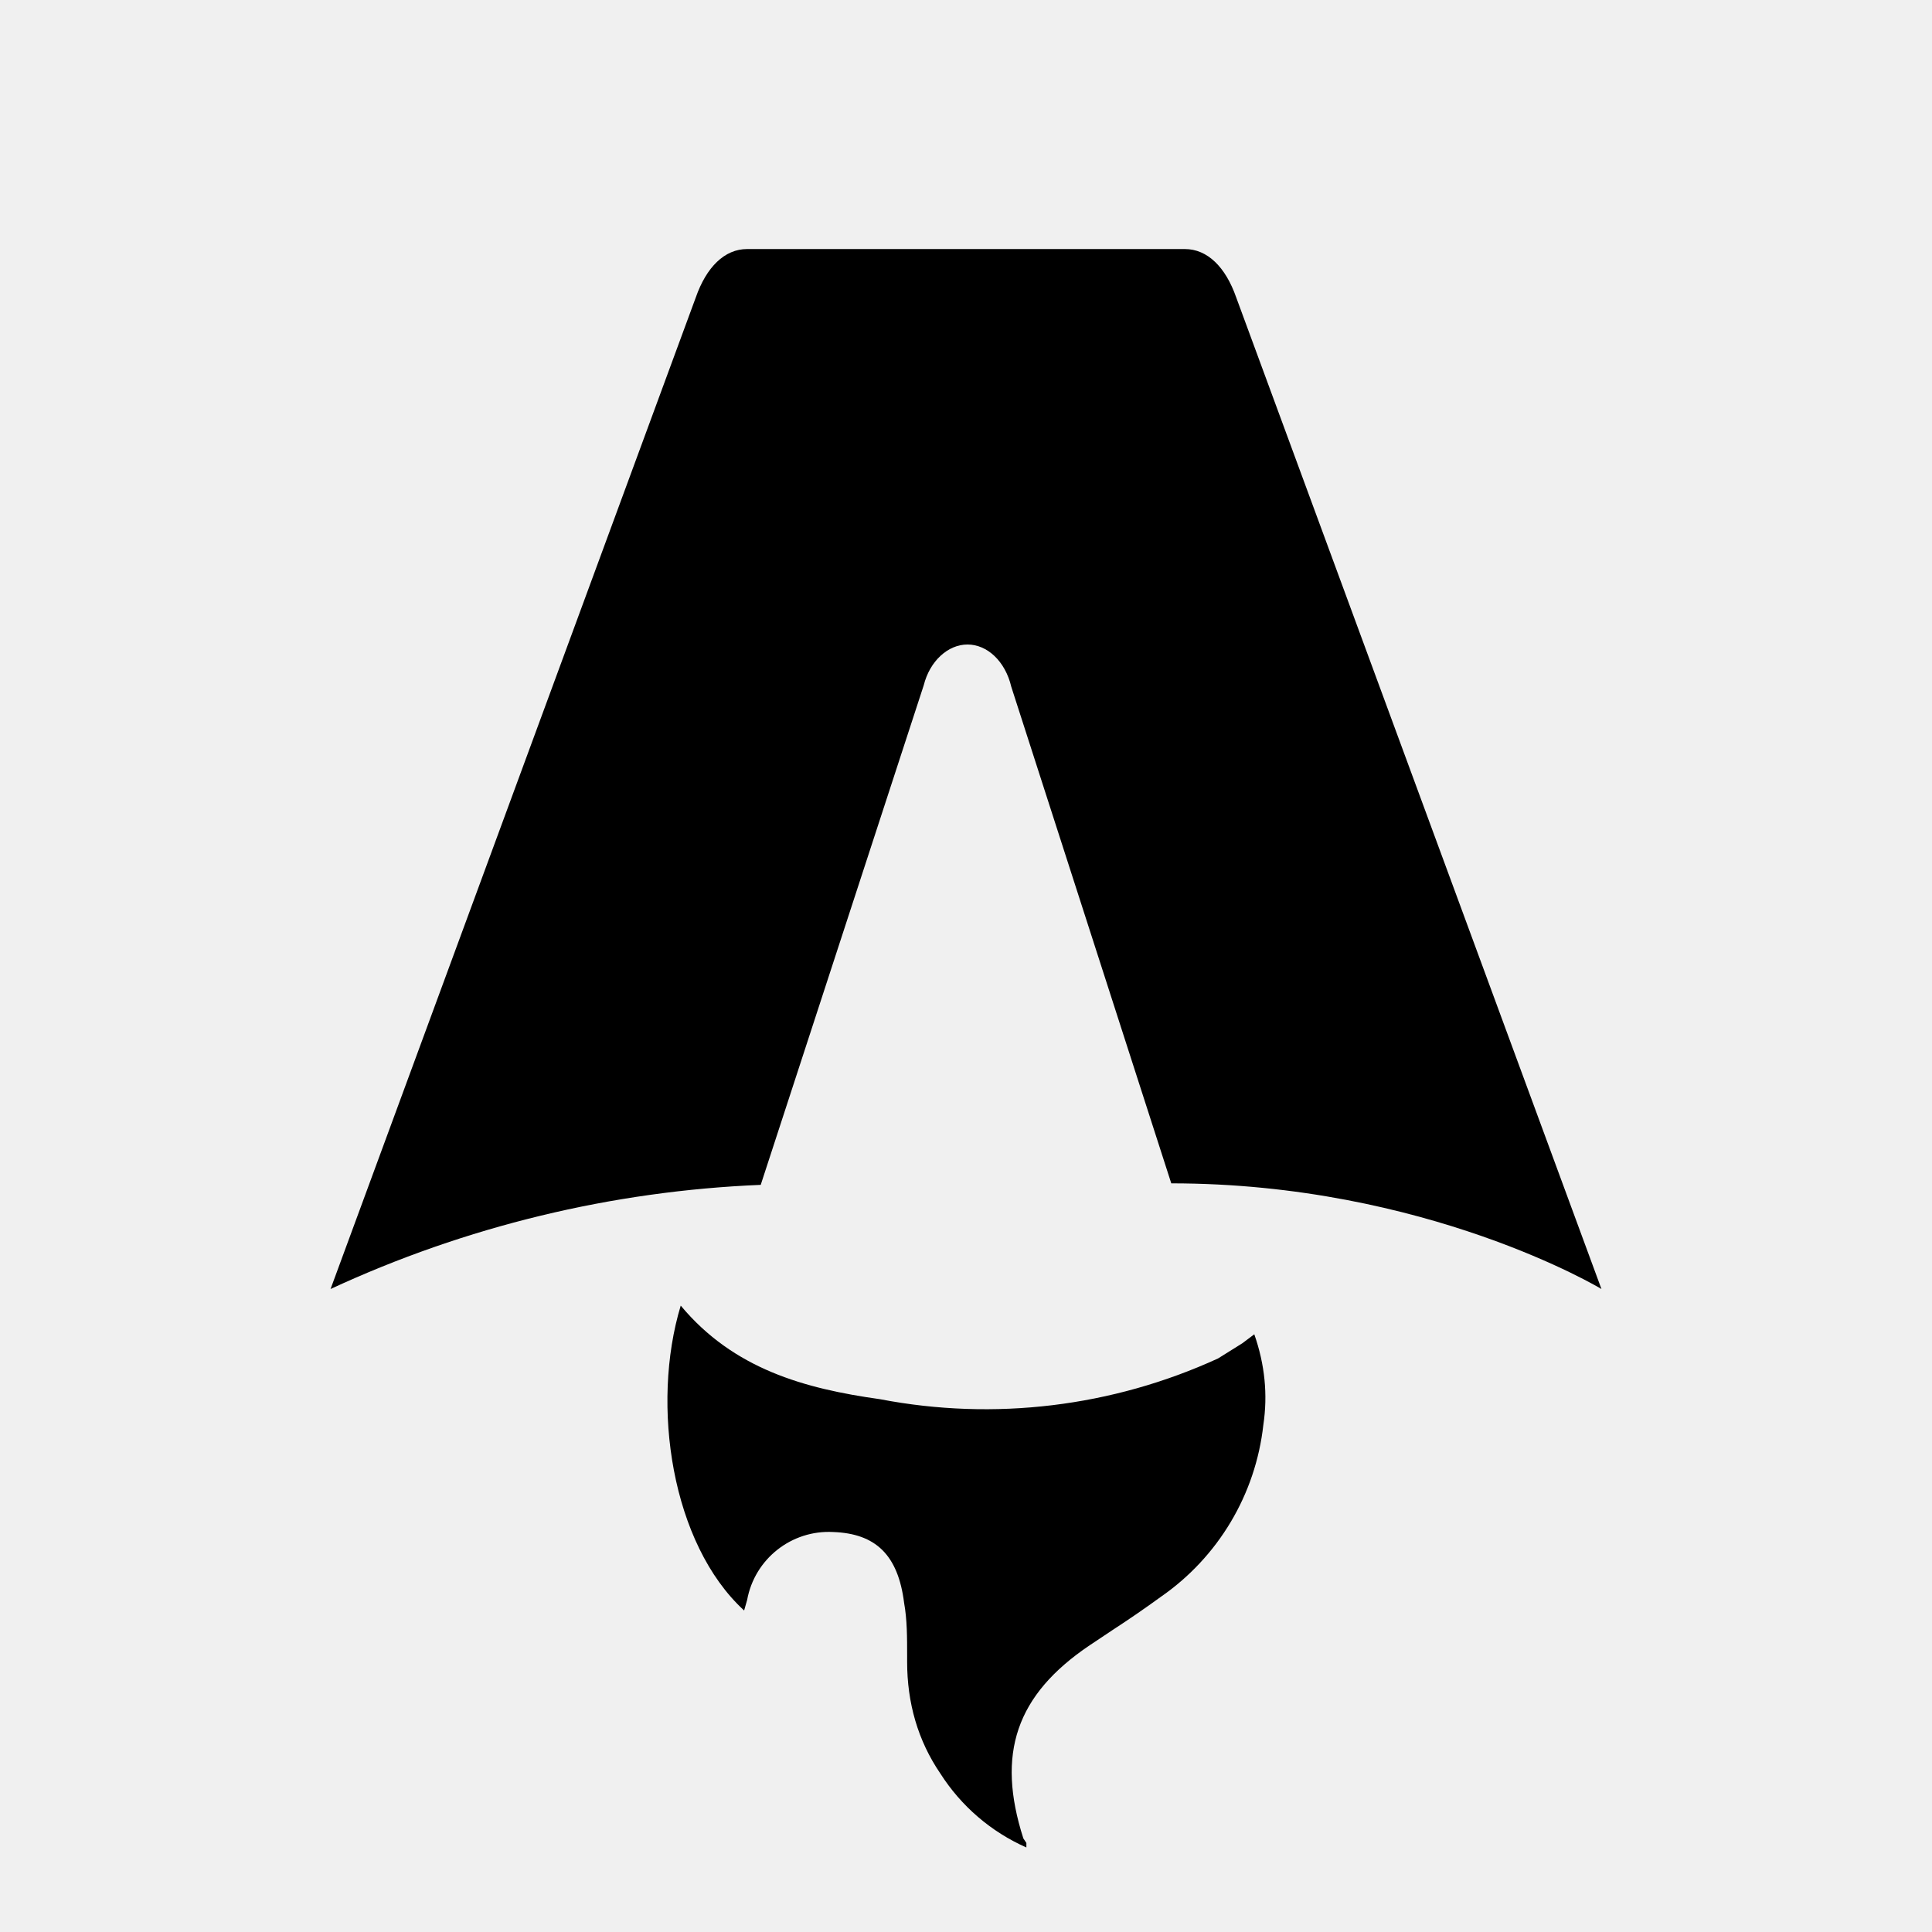
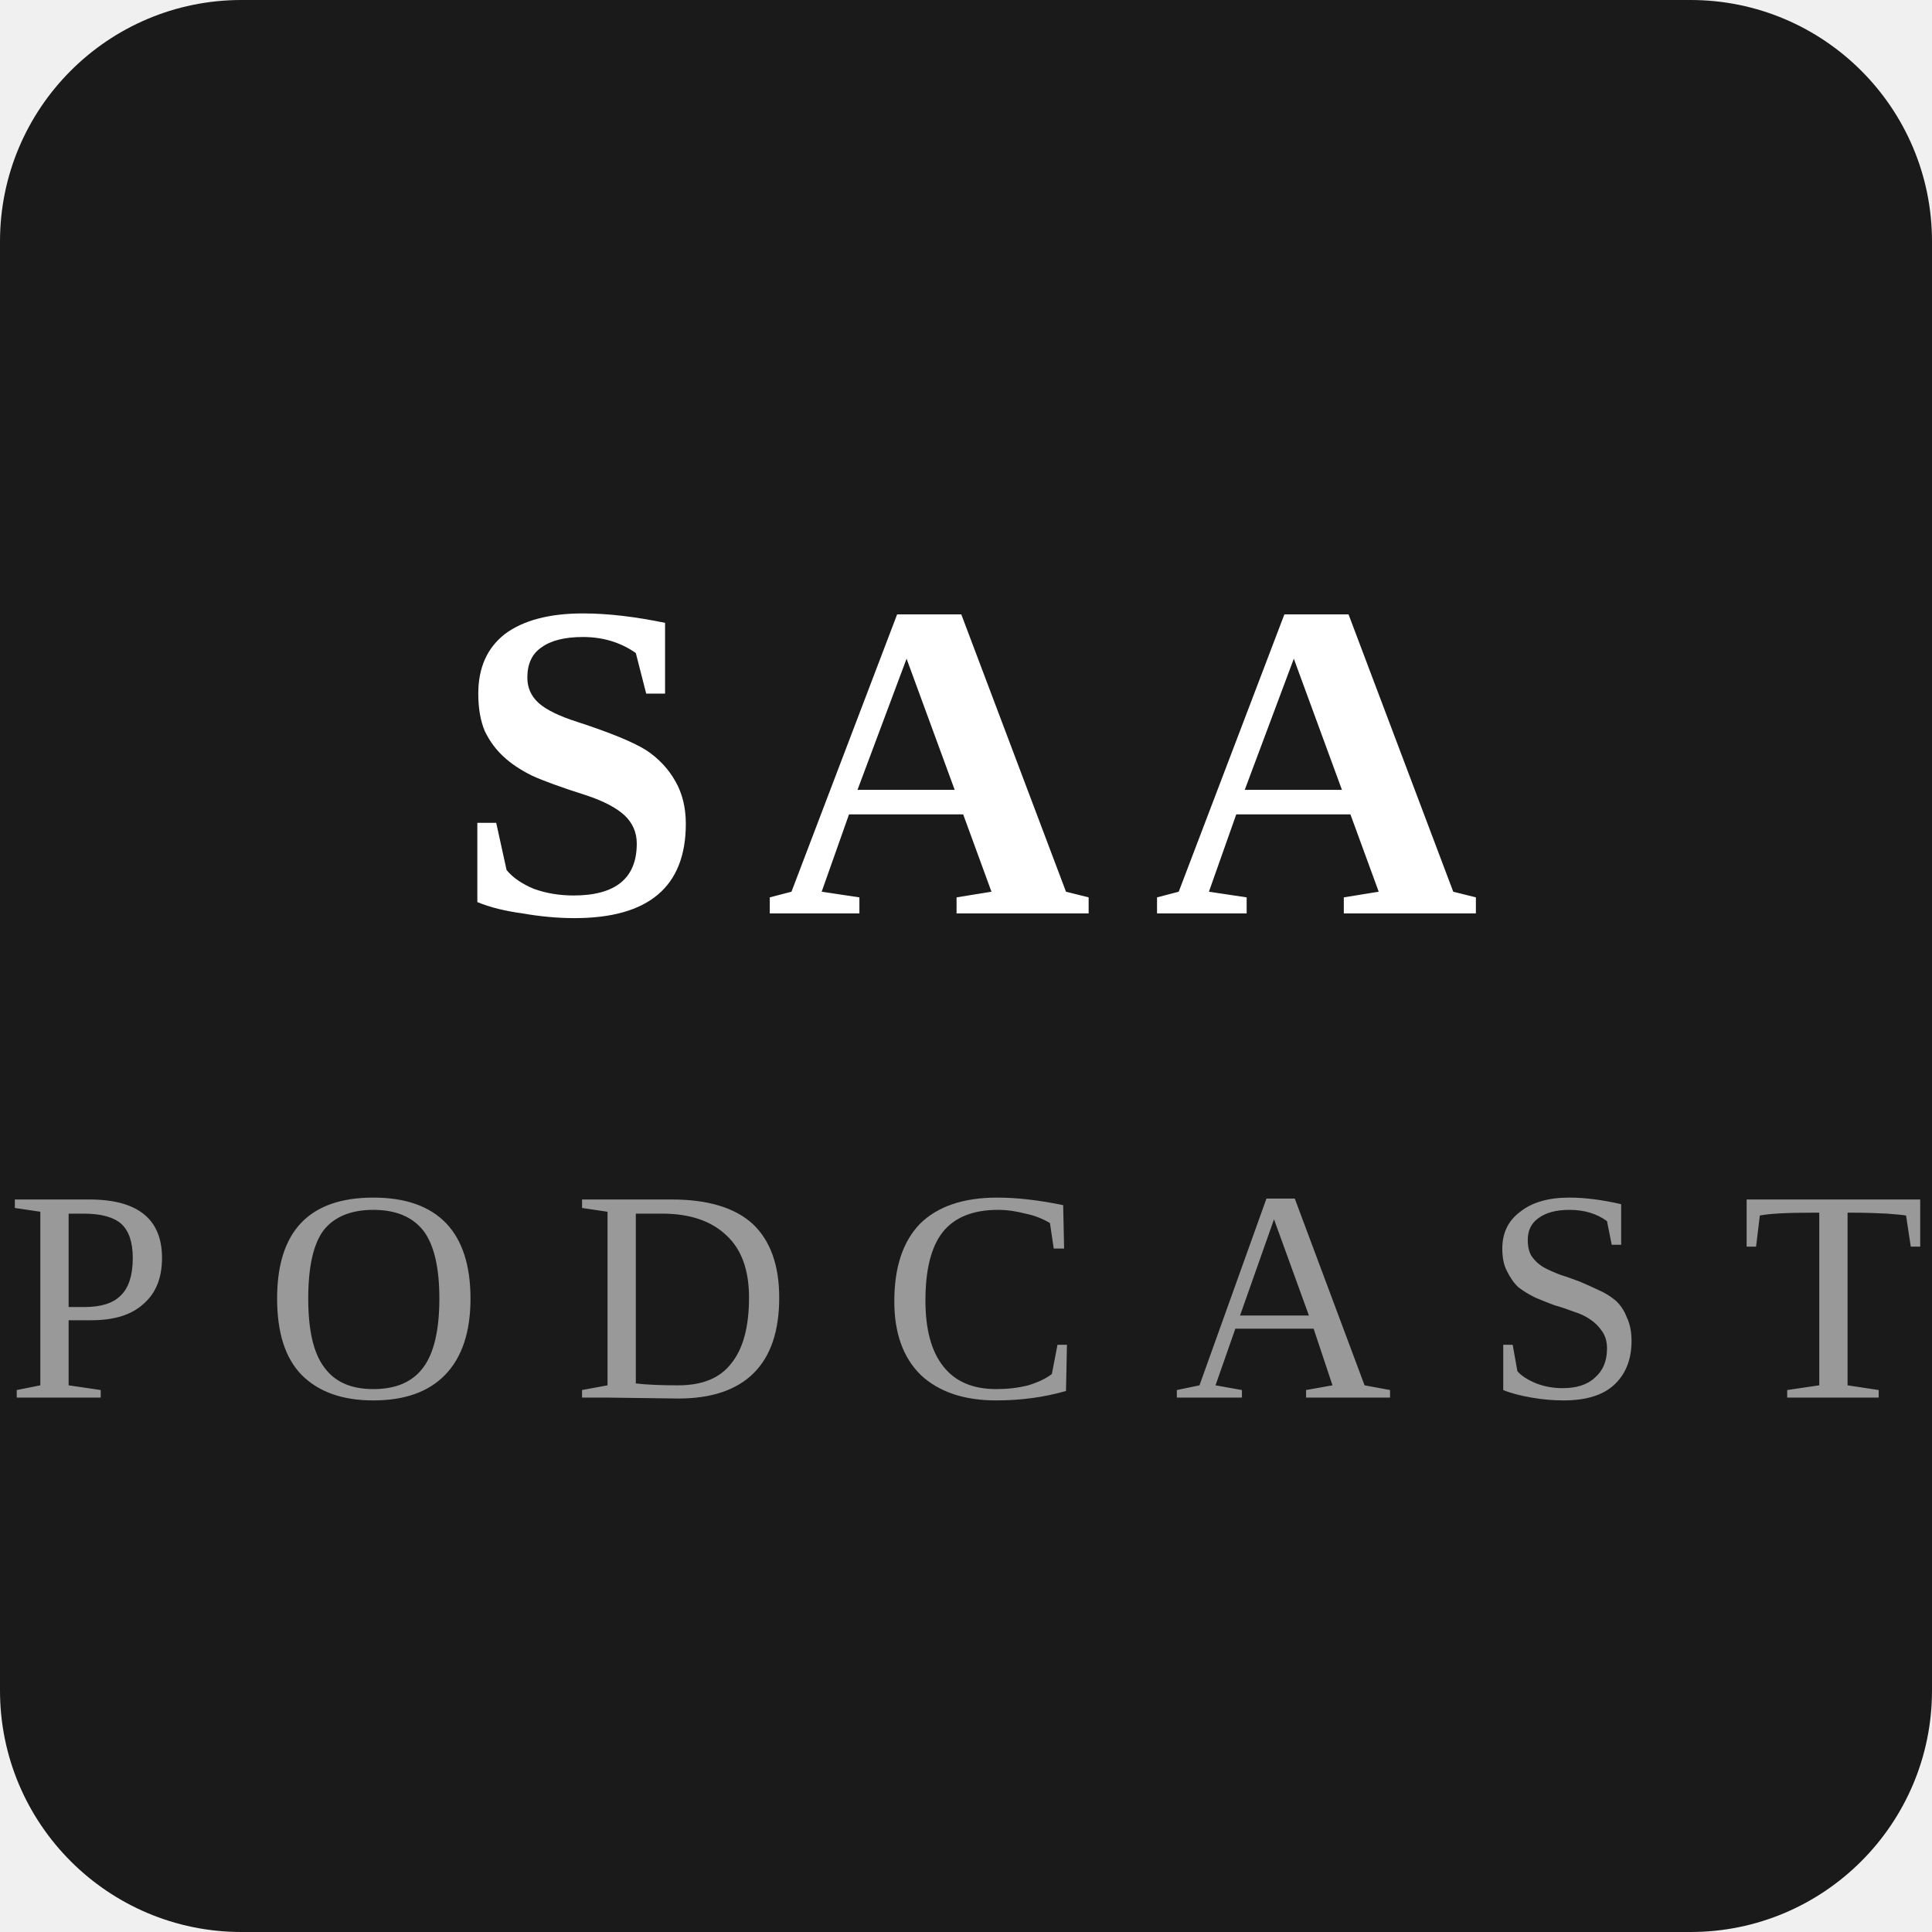
- <svg xmlns="http://www.w3.org/2000/svg" fill="none" viewBox="0 0 128 128">
-   <path d="M50.4 78.5a75.1 75.1 0 0 0-28.5 6.9l24.2-65.7c.7-2 1.9-3.2 3.4-3.2h29c1.5 0 2.7 1.2 3.4 3.2l24.2 65.7s-11.6-7-28.5-7L67 45.5c-.4-1.7-1.6-2.8-2.9-2.8-1.3 0-2.5 1.1-2.9 2.7L50.4 78.5Zm-1.1 28.2Zm-4.2-20.2c-2 6.6-.6 15.8 4.2 20.2a17.5 17.5 0 0 1 .2-.7 5.5 5.5 0 0 1 5.7-4.5c2.8.1 4.3 1.5 4.7 4.7.2 1.1.2 2.3.2 3.5v.4c0 2.7.7 5.2 2.2 7.4a13 13 0 0 0 5.7 4.9v-.3l-.2-.3c-1.8-5.6-.5-9.5 4.4-12.8l1.5-1a73 73 0 0 0 3.2-2.2 16 16 0 0 0 6.8-11.4c.3-2 .1-4-.6-6l-.8.6-1.6 1a37 37 0 0 1-22.4 2.7c-5-.7-9.7-2-13.2-6.2Z" />
-   <style>
-         path { fill: #000; }
-         @media (prefers-color-scheme: dark) {
-             path { fill: #FFF; }
-         }
-     </style>
+ <svg xmlns="http://www.w3.org/2000/svg" viewBox="0 0 32 32">
+   <rect width="32" height="32" fill="#1a1a1a" rx="4" />
+   <text x="16" y="13" font-family="Georgia, 'Times New Roman', serif" font-size="7.5" font-weight="700" fill="#ffffff" text-anchor="middle" dominant-baseline="middle" letter-spacing="1">SAA</text>
+   <text x="16" y="22" font-family="Georgia, 'Times New Roman', serif" font-size="5" font-weight="400" fill="#999999" text-anchor="middle" dominant-baseline="middle" letter-spacing="1.5">PODCAST</text>
</svg>
